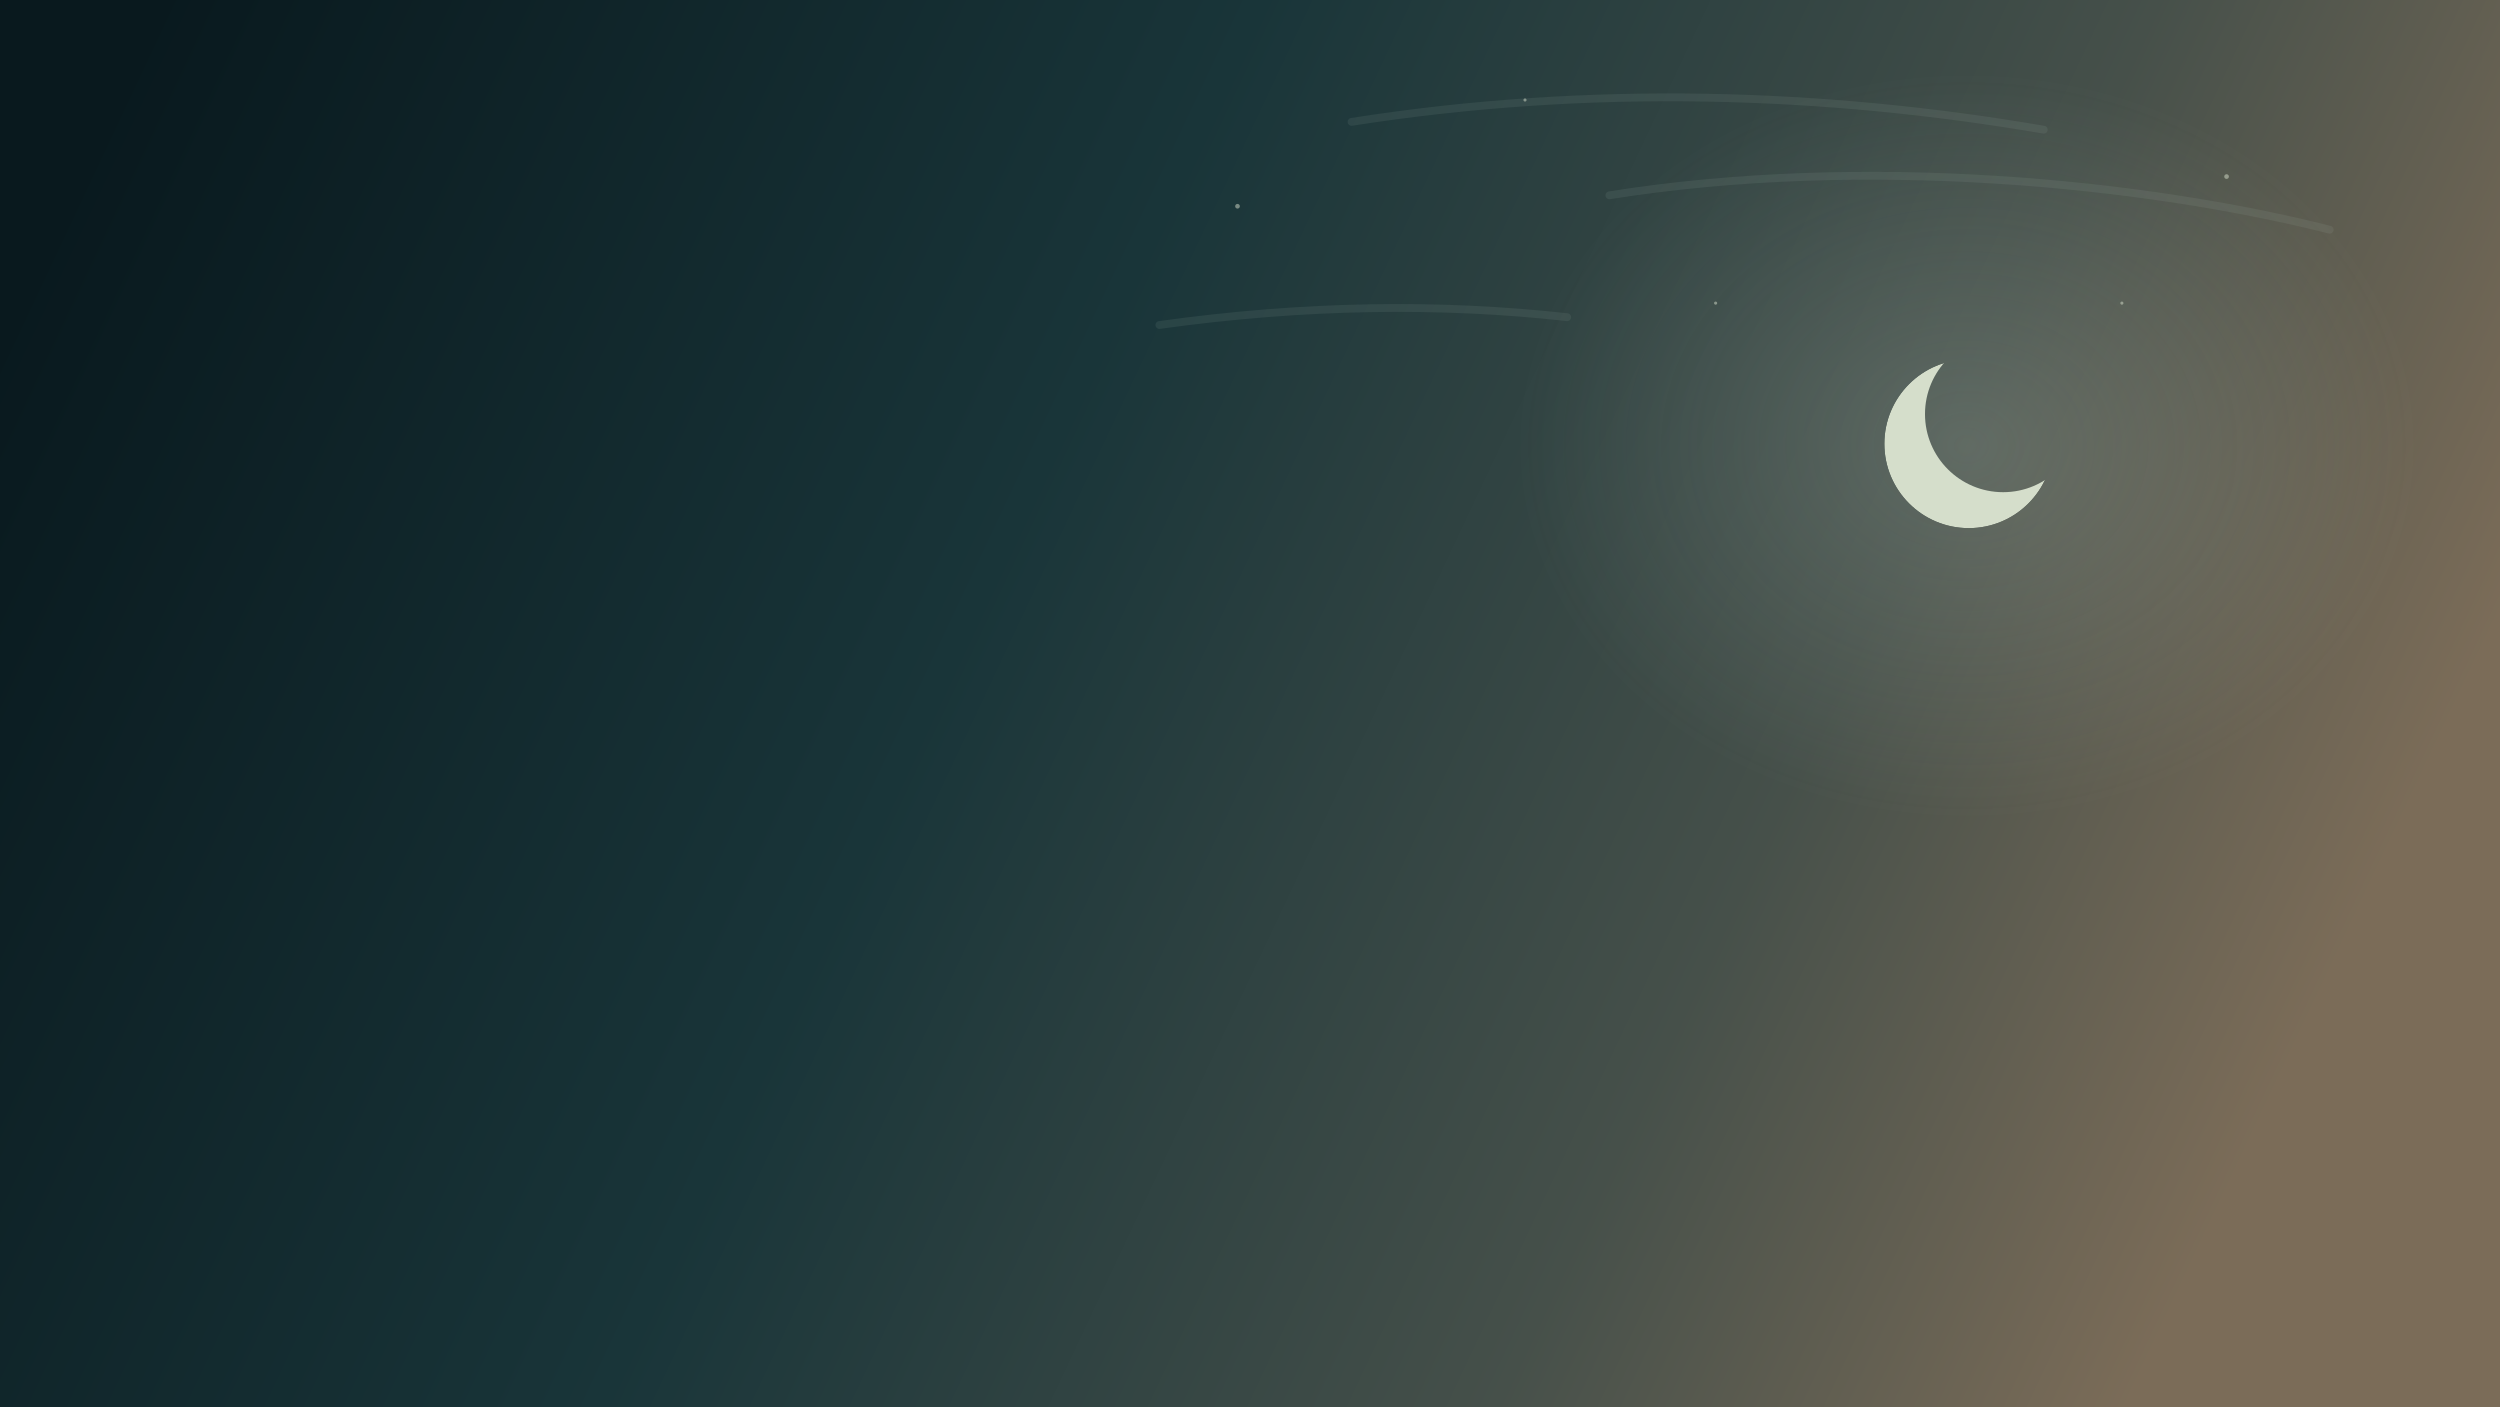
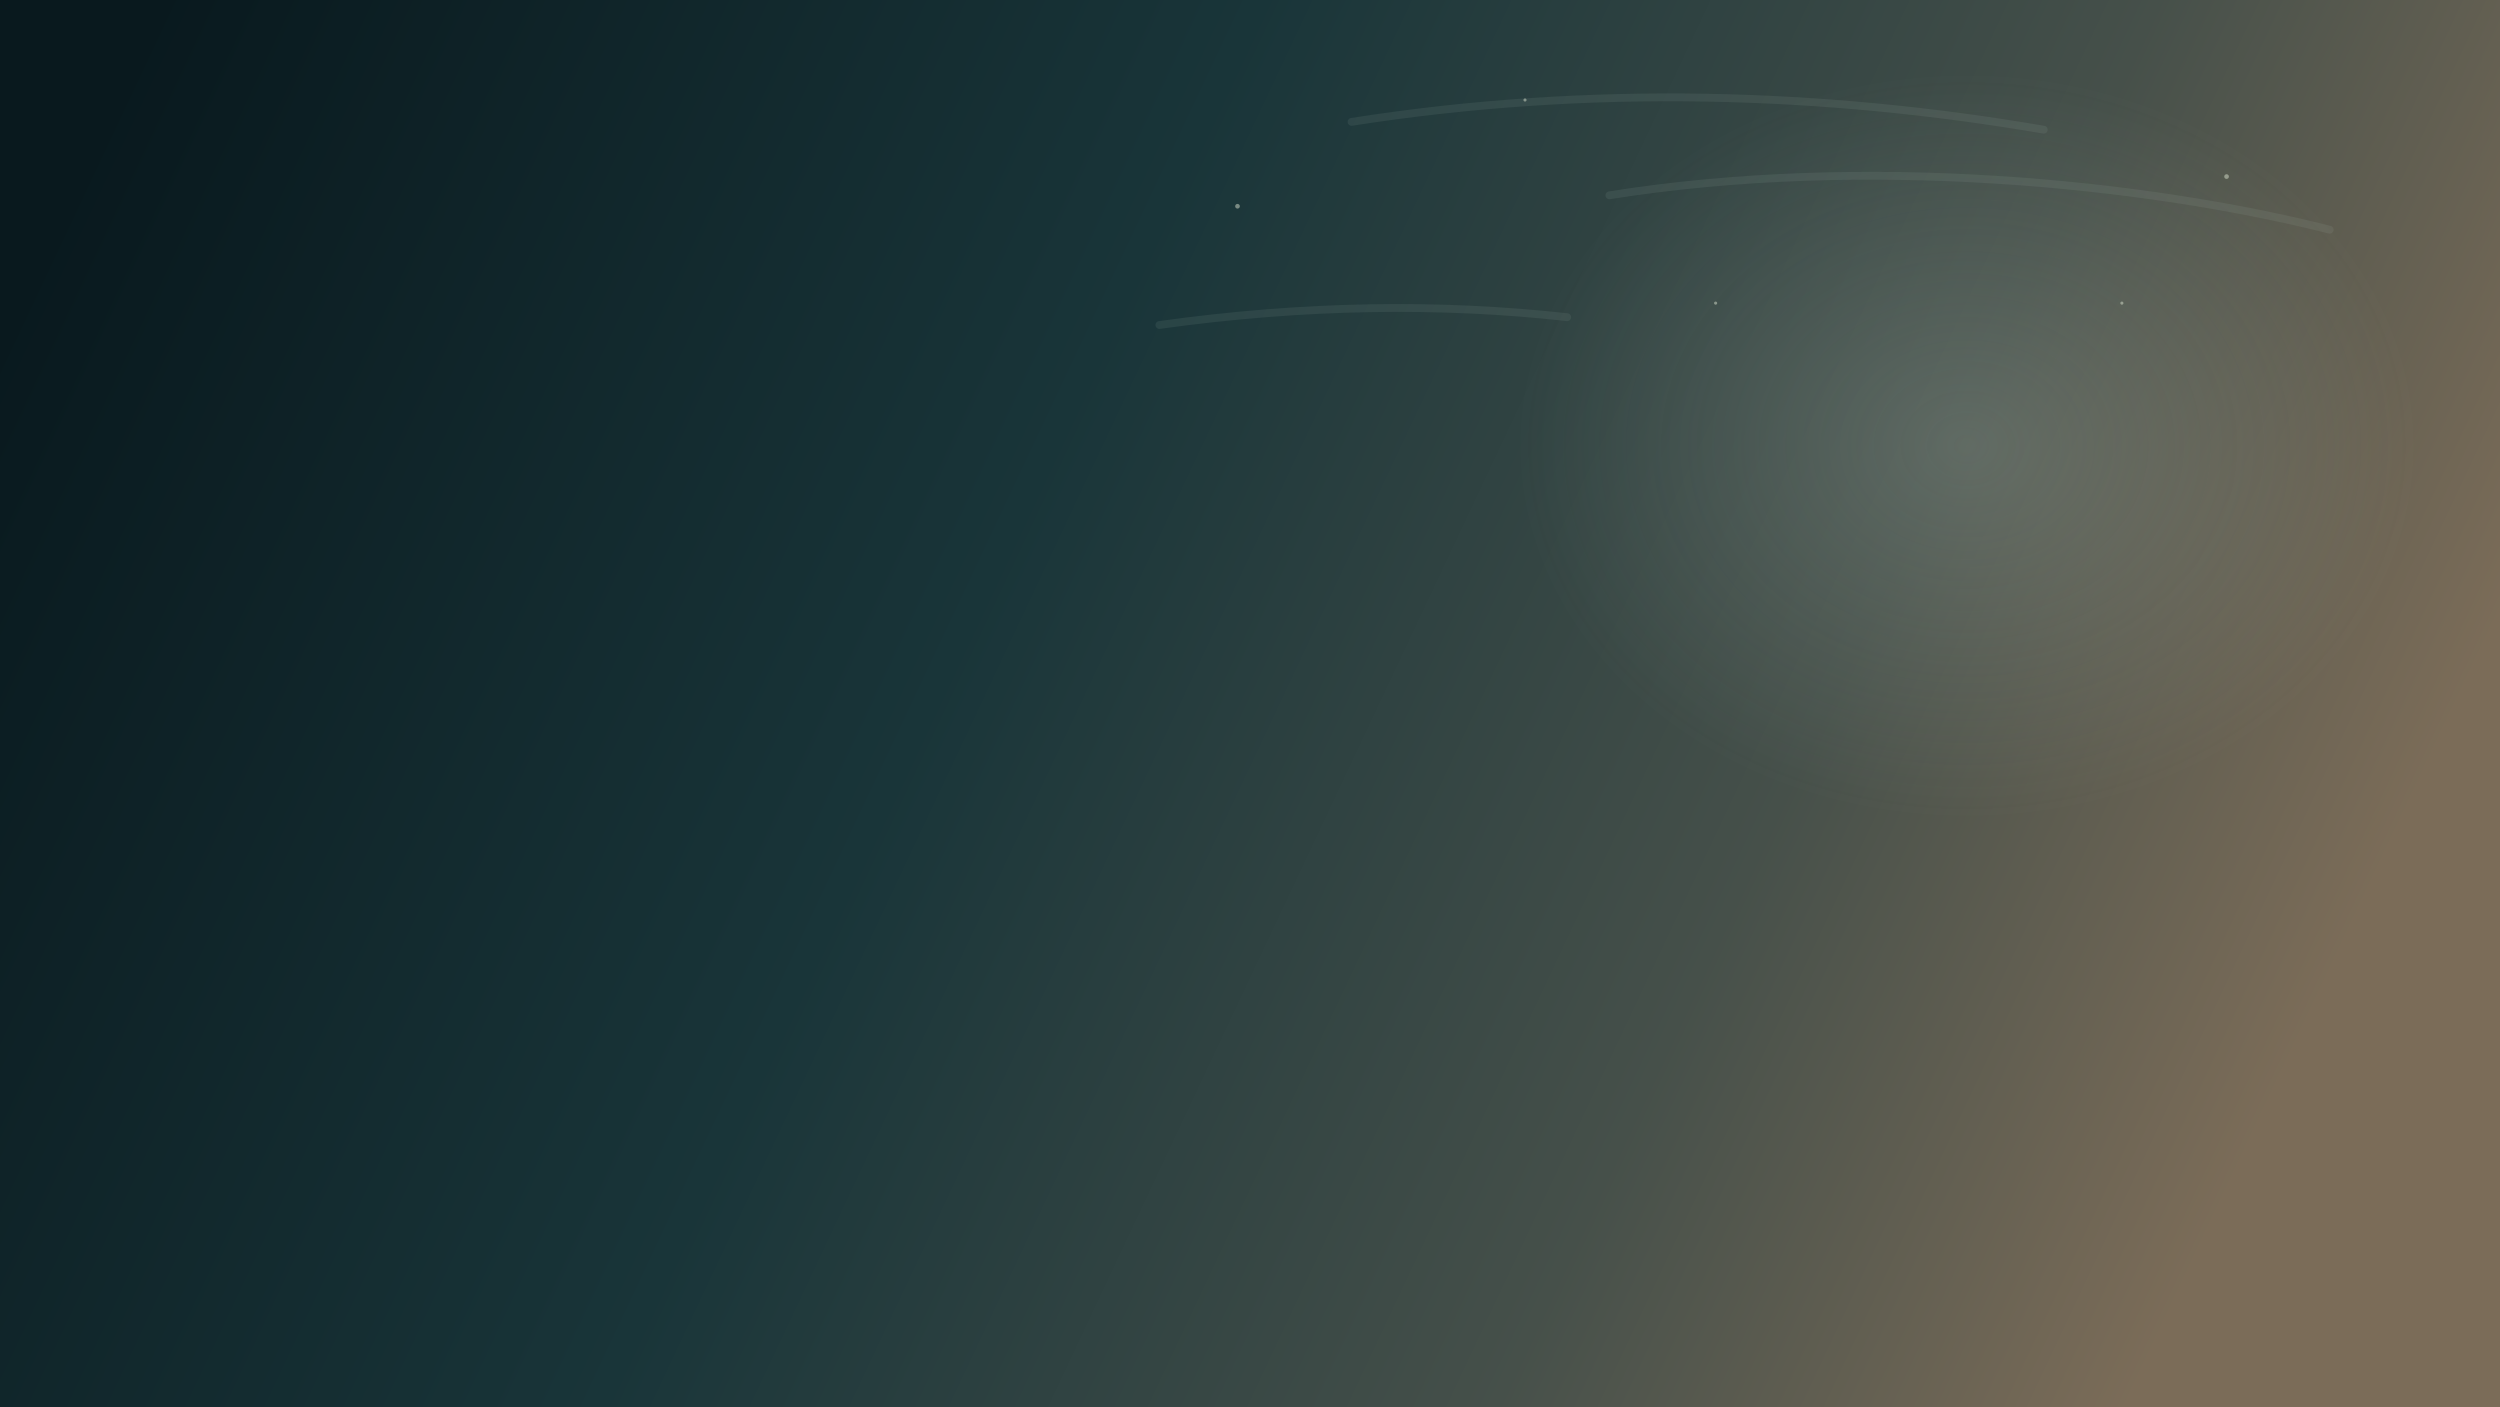
<svg xmlns="http://www.w3.org/2000/svg" width="1600" height="900" viewBox="0 0 1600 900" fill="none">
  <defs>
    <linearGradient id="sky" x1="100" y1="0" x2="1480" y2="650" gradientUnits="userSpaceOnUse">
      <stop stop-color="#09191e" />
      <stop offset="0.42" stop-color="#193539" />
      <stop offset="0.76" stop-color="#46504a" />
      <stop offset="1" stop-color="#7b6c58" />
    </linearGradient>
    <radialGradient id="glow" cx="0" cy="0" r="1" gradientTransform="translate(1260 285) rotate(90) scale(240 290)" gradientUnits="userSpaceOnUse">
      <stop stop-color="#c6d4c9" stop-opacity="0.2" />
      <stop offset="1" stop-color="#c6d4c9" stop-opacity="0" />
    </radialGradient>
-     <mask id="moon">
-       <circle cx="1260" cy="284" r="54" fill="white" />
-       <circle cx="1282" cy="265" r="50" fill="black" />
-     </mask>
  </defs>
  <path fill="url(#sky)" d="M-160-120h1920v1180H-160z" />
  <path fill="url(#glow)" d="M-160-120h1920v1180H-160z" />
  <path d="M865 78c153-24 303-19 443 5M1030 125c163-26 342-8 461 22M742 208c93-13 180-14 261-5" stroke="#b1c7bd" stroke-opacity="0.1" stroke-width="5" stroke-linecap="round" />
-   <circle cx="1260" cy="284" r="54" fill="#d5decb" mask="url(#moon)" />
  <g fill="#d5decb" opacity="0.5">
    <circle cx="792" cy="132" r="1.5" />
    <circle cx="976" cy="64" r="1" />
    <circle cx="1425" cy="113" r="1.5" />
    <circle cx="1358" cy="194" r="1" />
    <circle cx="1098" cy="194" r="1" />
  </g>
</svg>
